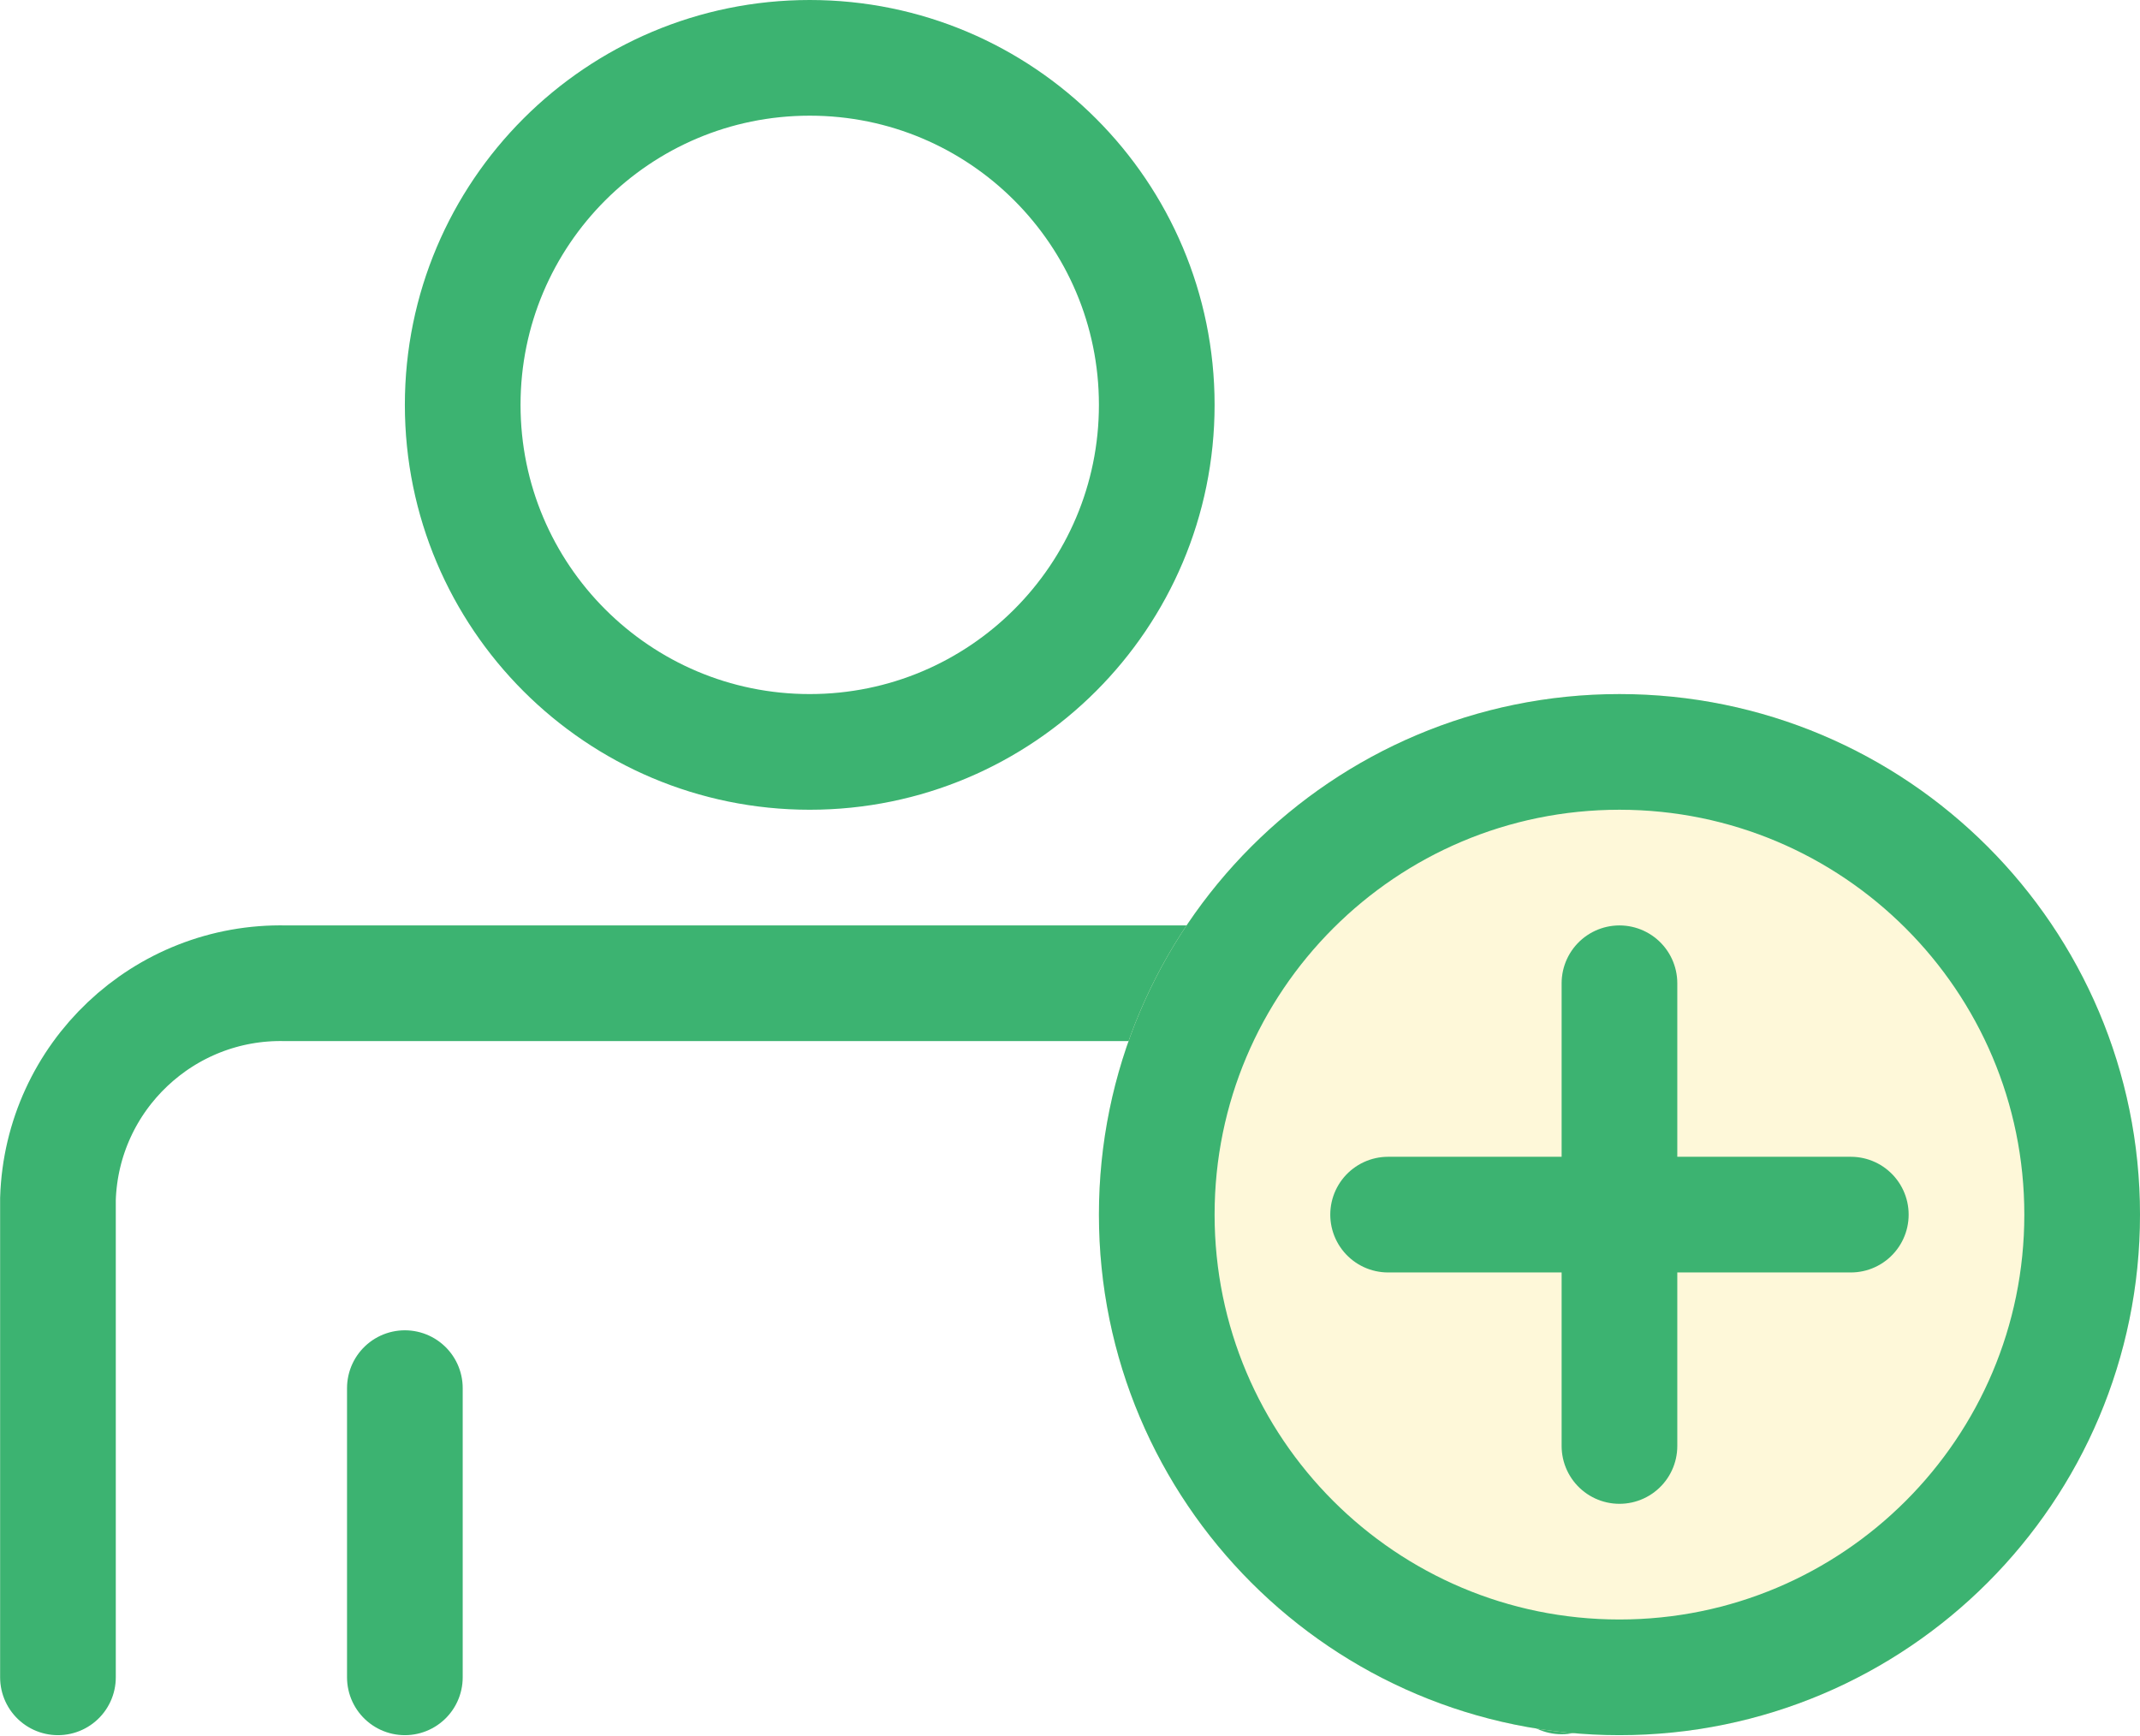
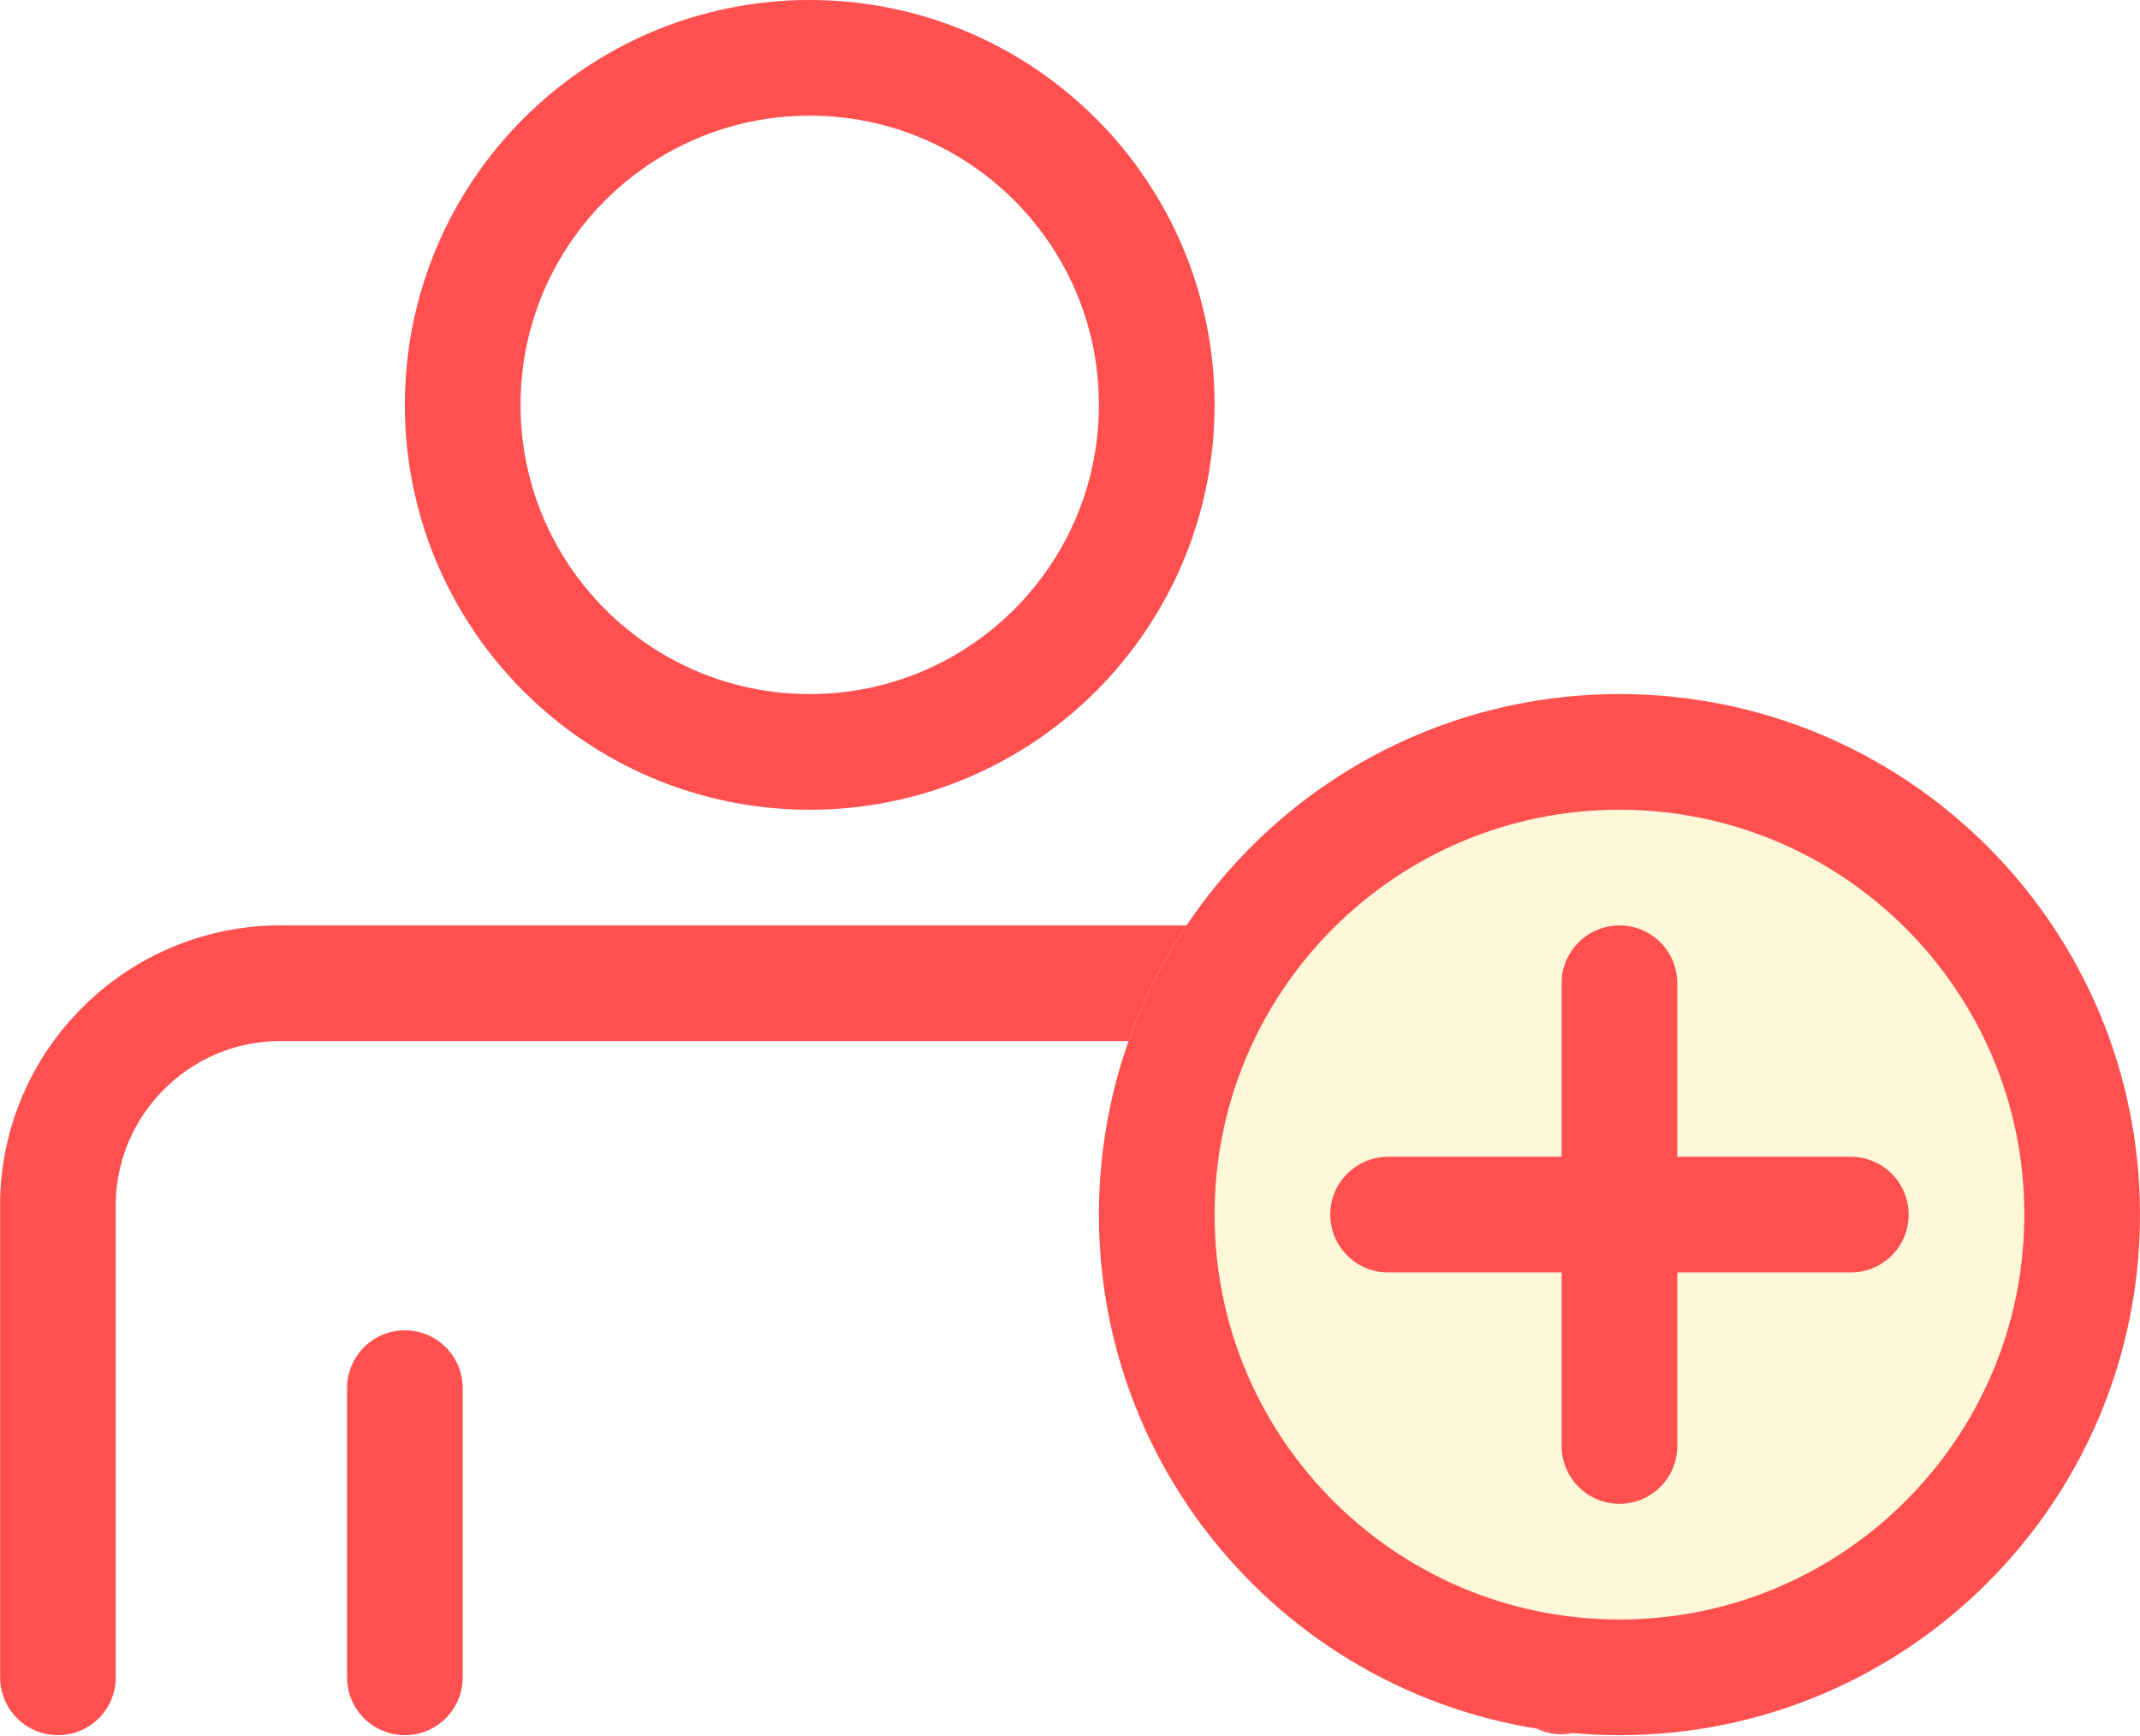
<svg xmlns="http://www.w3.org/2000/svg" width="37" height="30" viewBox="0 0 37 30">
-   <path data-name="패스 1821" d="M19.282 7.25a6 6 0 1 1-6-6 6 6 0 0 1 6 6z" transform="translate(.718 -.25)" style="stroke-miterlimit:10;stroke:#3cb371;stroke-width:2px;fill:none" />
-   <path data-name="패스 1828" d="M23.25 31.095v-8.274a3.846 3.846 0 0 0-3.95-3.71H1.192a3.853 3.853 0 0 0-3.94 3.727v8.273" transform="translate(3.75 -2.111)" style="stroke-linecap:round;stroke-miterlimit:10;stroke:#3cb371;stroke-width:2px;fill:none" />
-   <path data-name="선 73" transform="translate(7 24)" style="stroke-linecap:round;stroke:#3cb371;stroke-width:2px;fill:none" d="M0 0v5" />
-   <g data-name="타원 276" transform="translate(19 12)" style="fill:#fef8d9;stroke:#3cb371;stroke-width:2px">
+   <path data-name="패스 1821" d="M19.282 7.25a6 6 0 1 1-6-6 6 6 0 0 1 6 6z" transform="translate(.718 -.25)" style="stroke-miterlimit:10;stroke:#ff5050;stroke-width:2px;fill:none" />
+   <path data-name="패스 1828" d="M23.25 31.095v-8.274a3.846 3.846 0 0 0-3.95-3.71H1.192a3.853 3.853 0 0 0-3.94 3.727v8.273" transform="translate(3.75 -2.111)" style="stroke-linecap:round;stroke-miterlimit:10;stroke:#ff5050;stroke-width:2px;fill:none" />
+   <path data-name="선 73" transform="translate(7 24)" style="stroke-linecap:round;stroke:#ff5050;stroke-width:2px;fill:none" d="M0 0v5" />
+   <g data-name="타원 276" transform="translate(19 12)" style="fill:#fef8d9;stroke:#ff5050;stroke-width:2px">
    <circle cx="9" cy="9" r="9" style="stroke:none" />
    <circle cx="9" cy="9" r="8" style="fill:none" />
  </g>
-   <path data-name="선 59" transform="translate(24 21)" style="stroke-linecap:round;stroke:#3cb371;stroke-width:2px;fill:none" d="M0 0h8" />
-   <path data-name="선 60" transform="translate(28 17)" style="stroke-linecap:round;stroke:#3cb371;stroke-width:2px;fill:none" d="M0 0v8" />
+   <path data-name="선 59" transform="translate(24 21)" style="stroke-linecap:round;stroke:#ff5050;stroke-width:2px;fill:none" d="M0 0h8" />
+   <path data-name="선 60" transform="translate(28 17)" style="stroke-linecap:round;stroke:#ff5050;stroke-width:2px;fill:none" d="M0 0v8" />
</svg>
